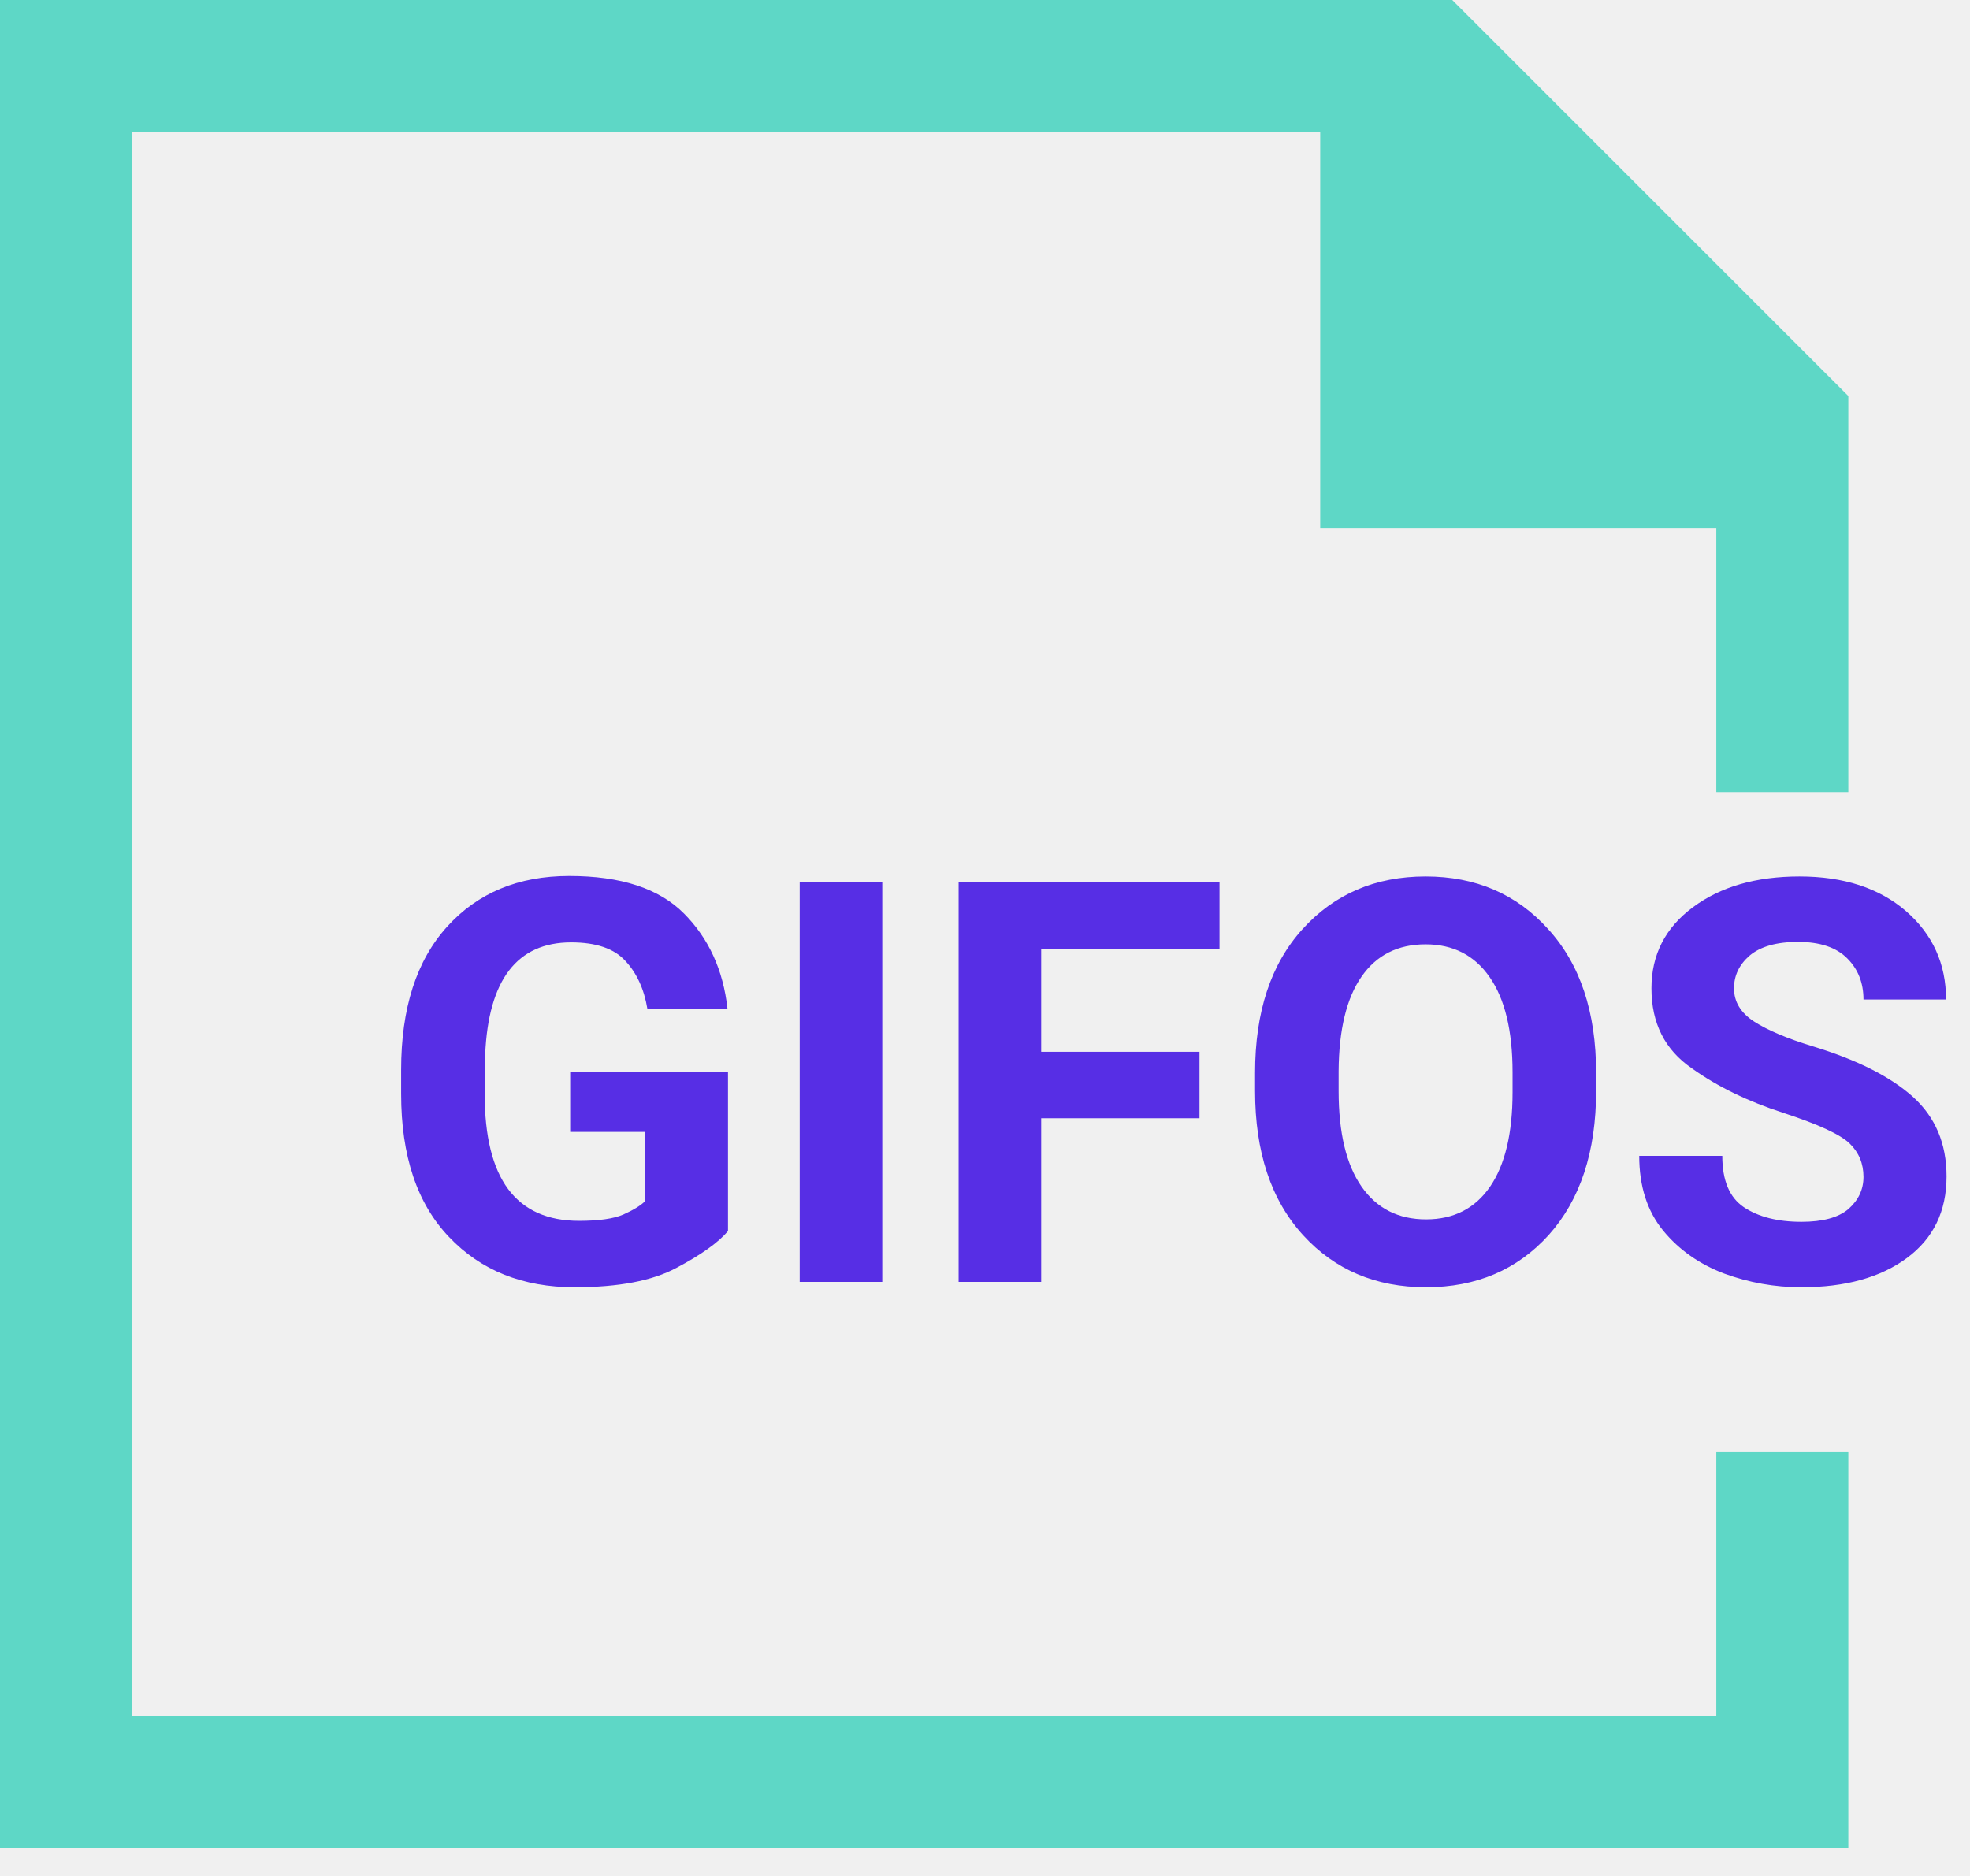
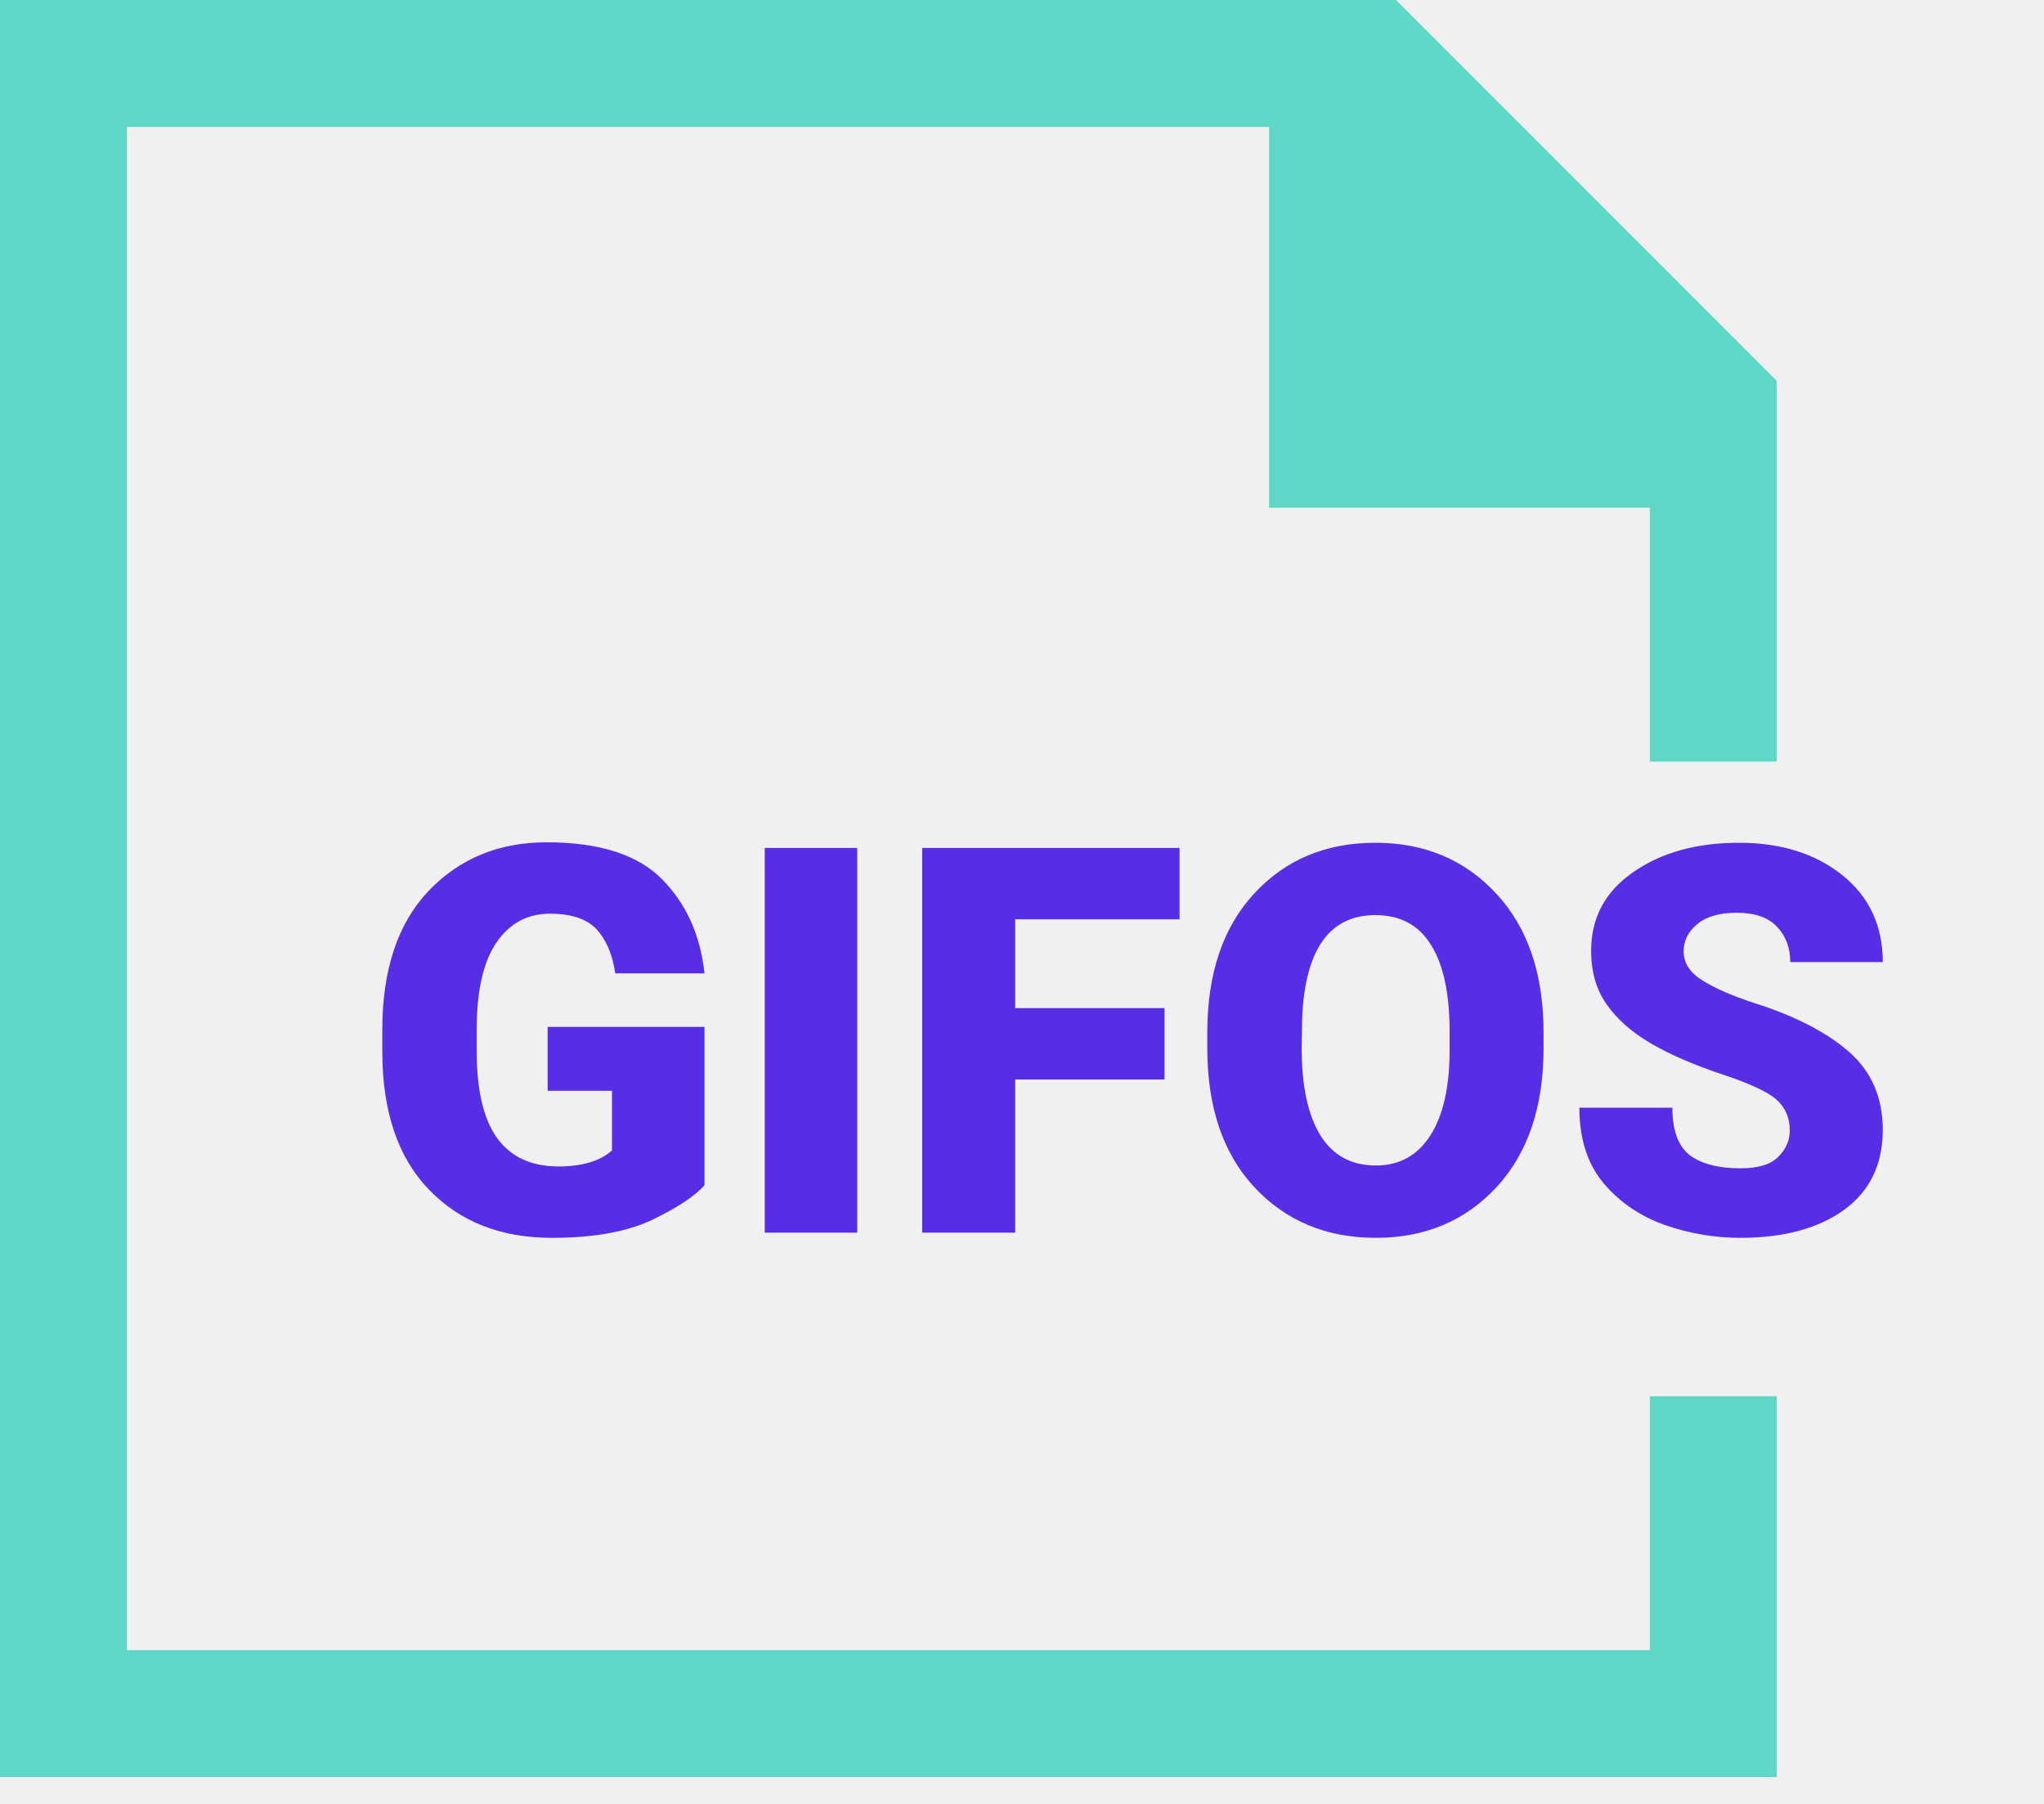
- <svg xmlns="http://www.w3.org/2000/svg" xmlns:xlink="http://www.w3.org/1999/xlink" width="63px" height="60px" viewBox="0 0 63 60" version="1.1">
+ <svg xmlns="http://www.w3.org/2000/svg" xmlns:xlink="http://www.w3.org/1999/xlink" width="68px" height="60px" viewBox="0 0 68 60" version="1.1">
  <defs>
    <polygon id="path-1" points="0.495 0.526 58.272 0.526 58.272 24.17 0.495 24.17" />
  </defs>
  <g id="GIFOS" stroke="none" stroke-width="1" fill="none" fill-rule="evenodd">
    <g id="00-UI-Kit" transform="translate(-156, -2463)">
      <g id="logo-desktop" transform="translate(156, 2463)">
        <g id="Group-5">
          <polygon id="Fill-1" fill="#5ED7C6" points="0 -0 0 59.108 59.109 59.108 59.109 46.442 54.887 46.442 54.887 54.886 4.222 54.886 4.222 4.222 42.22 4.222 42.22 16.888 54.887 16.888 54.887 25.333 59.109 25.333 59.109 12.666 46.442 -0" />
          <g id="Group-4" transform="translate(9, 20)">
            <mask id="mask-2" fill="white">
              <use xlink:href="#path-1" />
            </mask>
            <g id="Clip-3" />
-             <text id="GIFOS" mask="url(#mask-2)" font-family="Roboto-Black, Roboto" font-size="18" font-weight="700" fill="#572EE5">
+             <text id="GIFOS" mask="url(#mask-2)" font-family="Roboto, sans-serif" font-size="18" font-weight="900" fill="#572EE5">
              <tspan x="3" y="21">GIFOS</tspan>
            </text>
          </g>
        </g>
      </g>
    </g>
  </g>
</svg>
